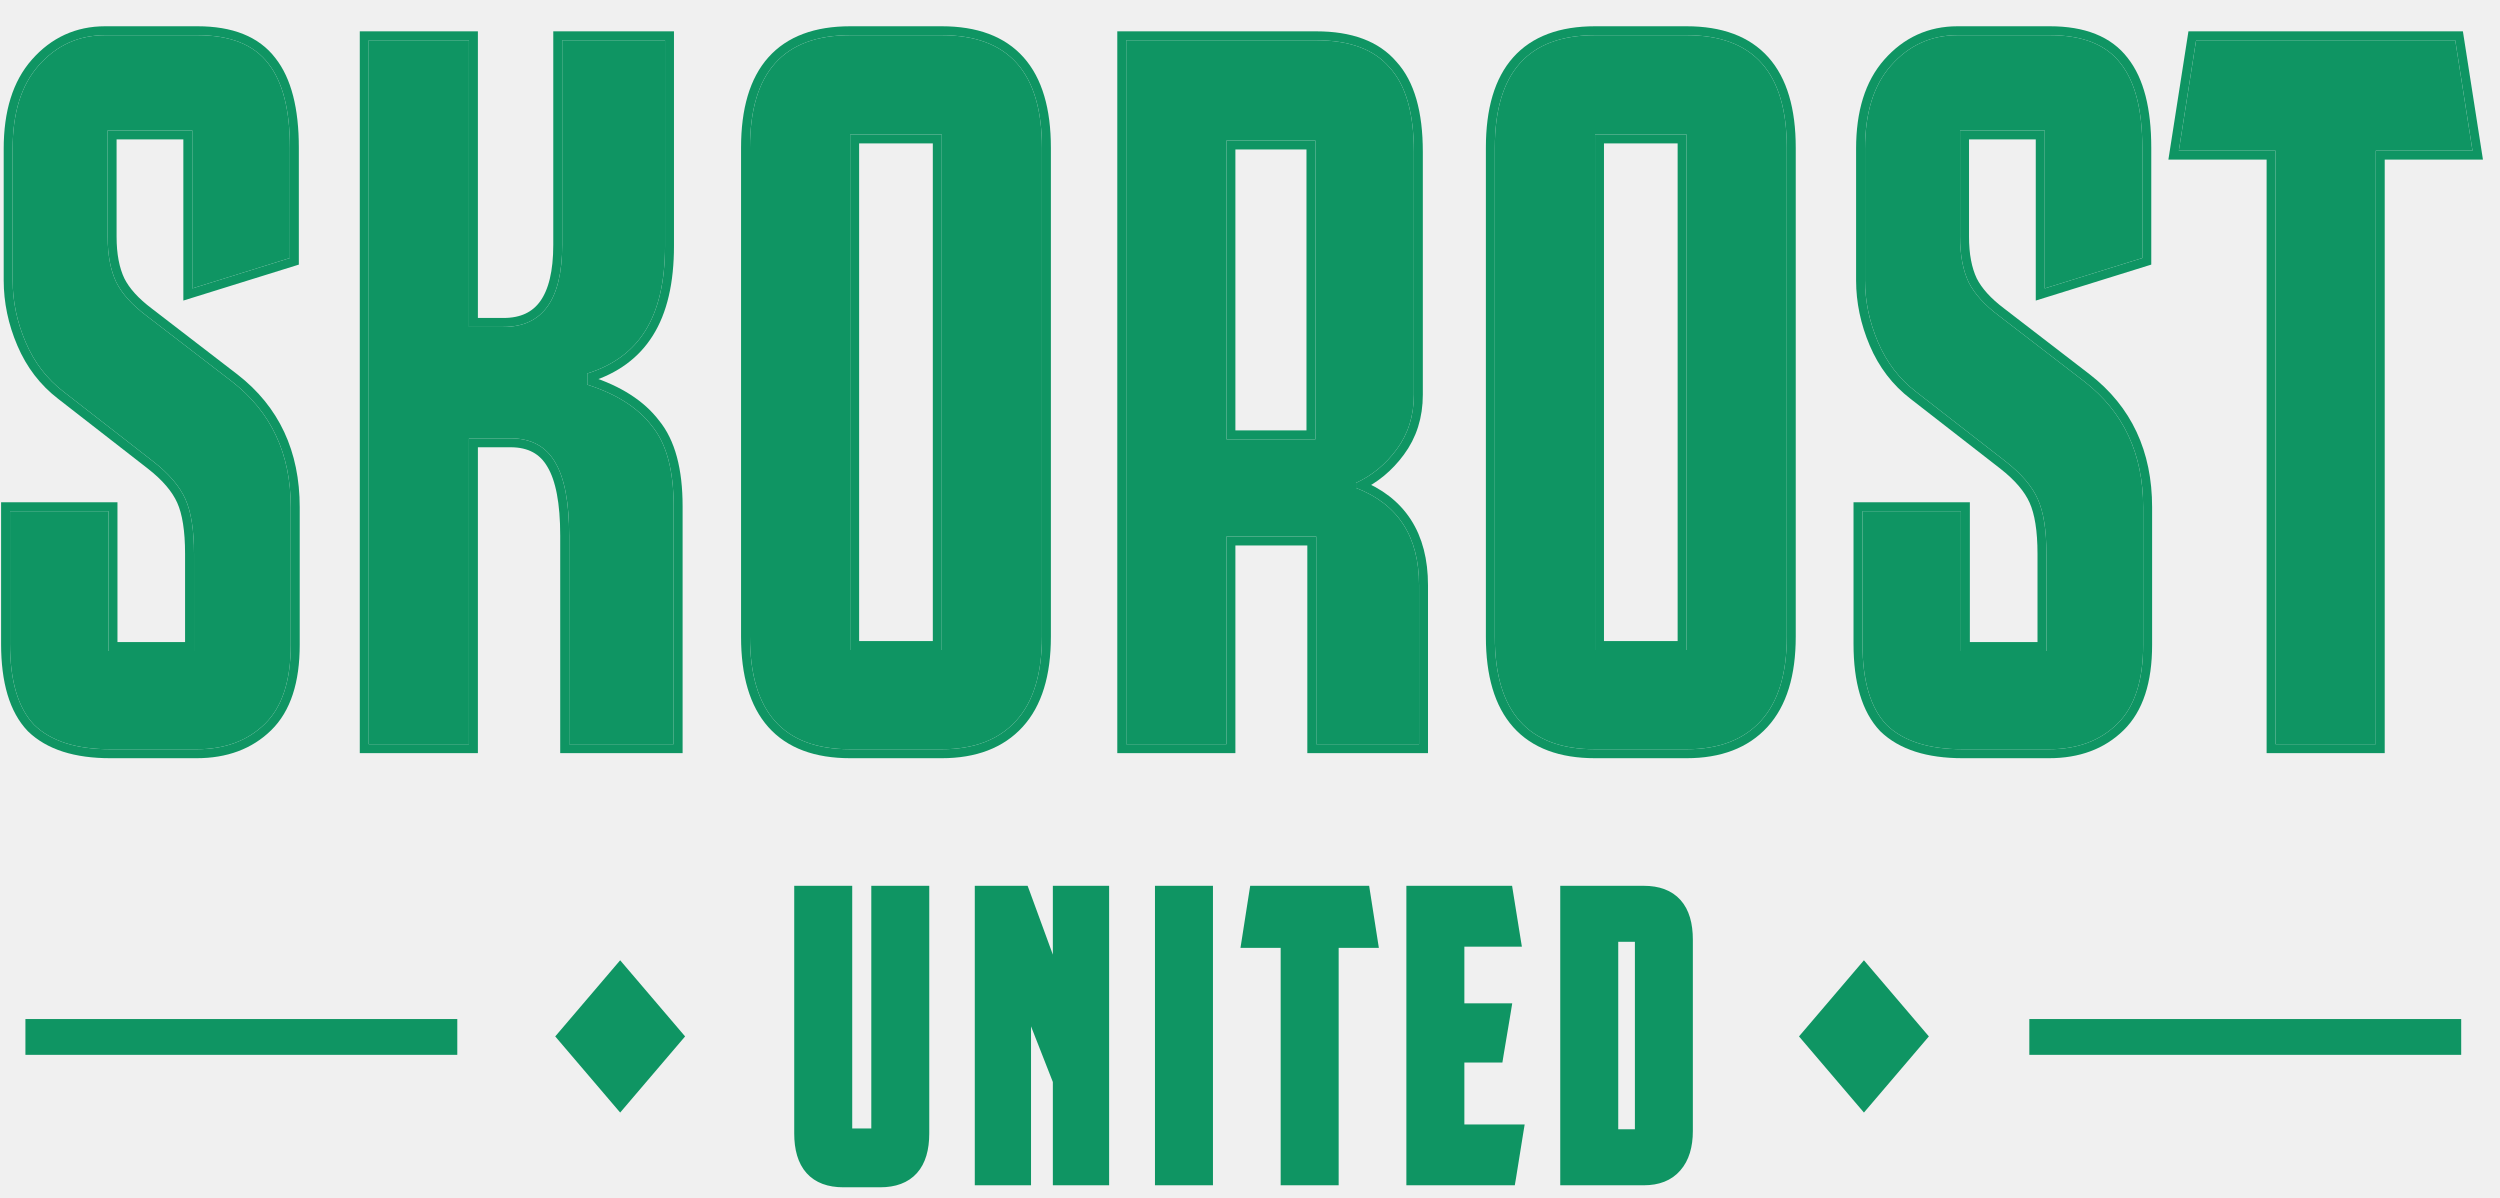
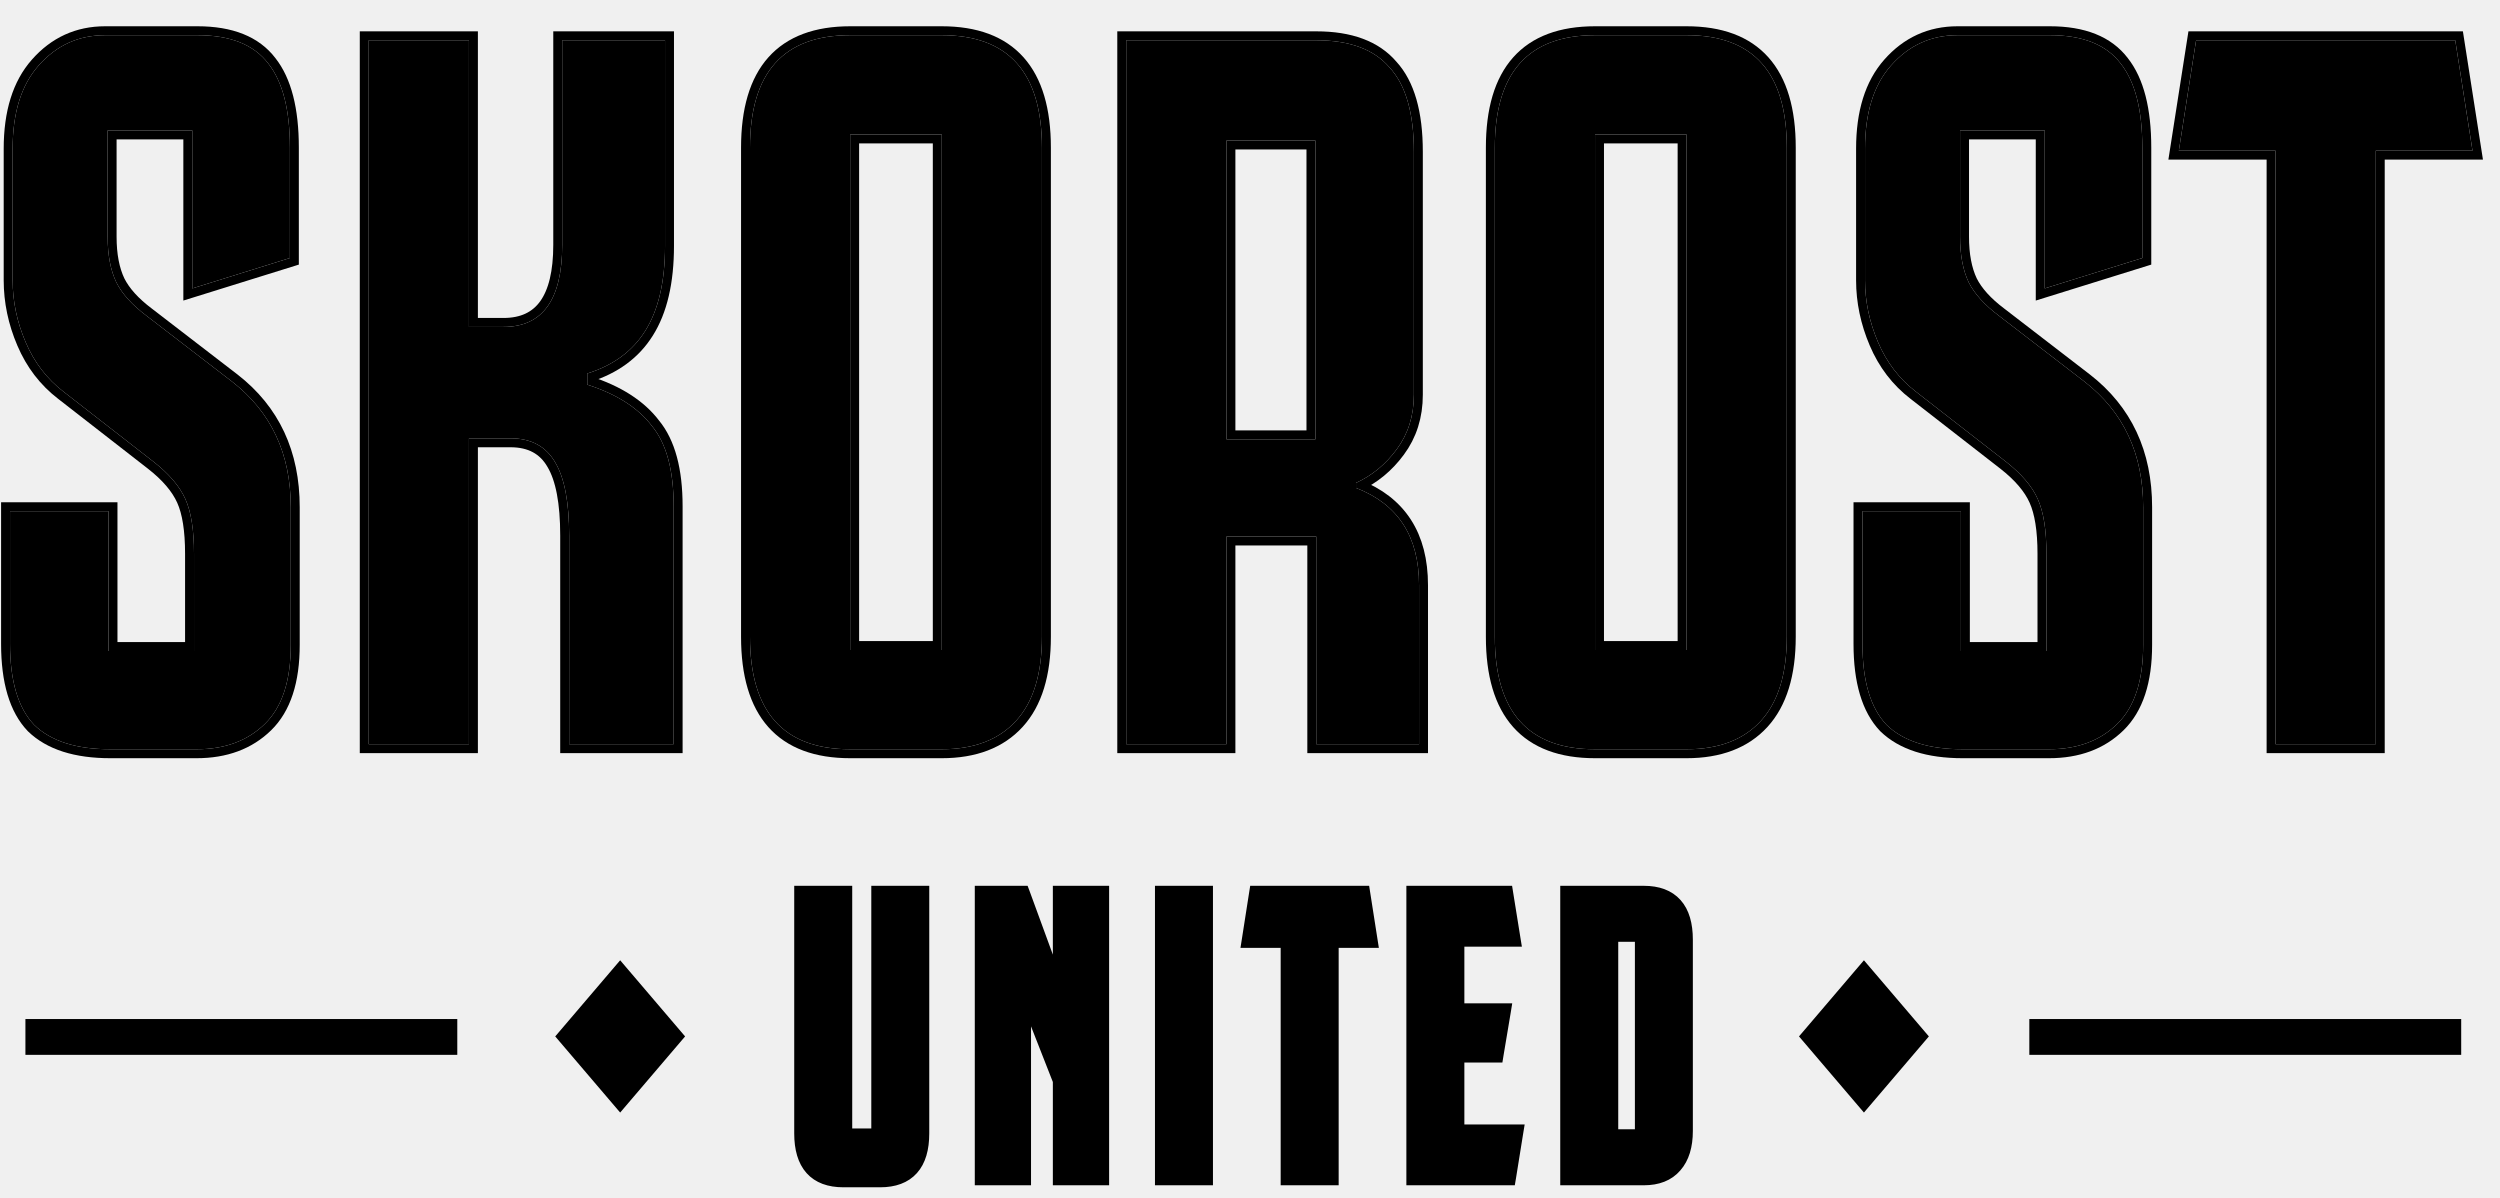
<svg xmlns="http://www.w3.org/2000/svg" width="71" height="34" viewBox="0 0 71 34" fill="none">
  <mask id="path-1-outside-1_8068_78" maskUnits="userSpaceOnUse" x="-0.715" y="0" width="72" height="22" fill="black">
    <rect fill="white" x="-0.715" width="72" height="22" />
    <path d="M3.082 14.519V18.488H5.51V15.727C5.51 15.056 5.429 14.538 5.265 14.174C5.101 13.809 4.799 13.455 4.357 13.11L1.806 11.125C1.332 10.761 0.972 10.291 0.727 9.715C0.481 9.14 0.359 8.555 0.359 7.961V4.222C0.359 3.205 0.604 2.419 1.095 1.863C1.602 1.288 2.231 1 2.984 1H5.608C6.541 1 7.211 1.268 7.62 1.805C8.029 2.323 8.233 3.119 8.233 4.193V7.328L5.461 8.191V3.704H3.057V6.724C3.057 7.242 3.139 7.673 3.303 8.018C3.466 8.344 3.752 8.661 4.161 8.968L6.59 10.837C7.702 11.7 8.258 12.889 8.258 14.404V18.316C8.258 19.332 8.013 20.08 7.522 20.559C7.031 21.039 6.385 21.279 5.584 21.279H3.131C2.166 21.279 1.446 21.048 0.972 20.588C0.514 20.109 0.285 19.342 0.285 18.287V14.519H3.082Z" />
    <path d="M16.679 10.924C17.513 11.192 18.126 11.585 18.519 12.103C18.928 12.601 19.132 13.359 19.132 14.375V21.135H16.164V15.209C16.164 14.27 16.033 13.579 15.771 13.138C15.509 12.678 15.084 12.448 14.496 12.448H13.318V21.135H10.472V1.144H13.318V9.284H14.299C15.411 9.284 15.967 8.507 15.967 6.954V1.144H18.887V6.983C18.887 7.999 18.699 8.805 18.323 9.399C17.963 9.974 17.415 10.377 16.679 10.607V10.924Z" />
    <path d="M29.591 18.086C29.591 19.14 29.346 19.936 28.855 20.473C28.365 21.01 27.661 21.279 26.746 21.279H24.145C22.248 21.279 21.3 20.214 21.3 18.086V4.193C21.3 2.064 22.248 1 24.145 1H26.746C28.643 1 29.591 2.064 29.591 4.193V18.086ZM26.746 18.46V3.819H24.145V18.46H26.746Z" />
    <path d="M31.985 1.144H37.382C38.331 1.144 39.026 1.403 39.467 1.92C39.925 2.419 40.154 3.215 40.154 4.308V11.211C40.154 11.806 39.991 12.323 39.664 12.764C39.353 13.186 38.969 13.503 38.511 13.714V13.857C39.705 14.318 40.301 15.238 40.301 16.619V21.135H37.382V15.238H34.831V21.135H31.985V1.144ZM34.831 12.477H37.358V3.991H34.831V12.477Z" />
    <path d="M50.745 18.086C50.745 19.14 50.499 19.936 50.009 20.473C49.518 21.01 48.815 21.279 47.899 21.279H45.299C43.402 21.279 42.453 20.214 42.453 18.086V4.193C42.453 2.064 43.402 1 45.299 1H47.899C49.796 1 50.745 2.064 50.745 4.193V18.086ZM47.899 18.46V3.819H45.299V18.46H47.899Z" />
    <path d="M55.69 14.519V18.488H58.119V15.727C58.119 15.056 58.037 14.538 57.873 14.174C57.71 13.809 57.407 13.455 56.966 13.11L54.414 11.125C53.94 10.761 53.58 10.291 53.335 9.715C53.09 9.14 52.967 8.555 52.967 7.961V4.222C52.967 3.205 53.212 2.419 53.703 1.863C54.21 1.288 54.84 1 55.592 1H58.217C59.149 1 59.82 1.268 60.228 1.805C60.637 2.323 60.842 3.119 60.842 4.193V7.328L58.07 8.191V3.704H55.666V6.724C55.666 7.242 55.747 7.673 55.911 8.018C56.075 8.344 56.361 8.661 56.77 8.968L59.198 10.837C60.31 11.7 60.866 12.889 60.866 14.404V18.316C60.866 19.332 60.621 20.08 60.13 20.559C59.64 21.039 58.994 21.279 58.192 21.279H55.739C54.774 21.279 54.055 21.048 53.58 20.588C53.123 20.109 52.894 19.342 52.894 18.287V14.519H55.69Z" />
    <path d="M69.729 1.144L70.219 4.279H67.472V21.135H64.626V4.279H61.879L62.369 1.144H69.729Z" />
  </mask>
-   <path d="M3.082 14.519V18.488H5.51V15.727C5.51 15.056 5.429 14.538 5.265 14.174C5.101 13.809 4.799 13.455 4.357 13.11L1.806 11.125C1.332 10.761 0.972 10.291 0.727 9.715C0.481 9.14 0.359 8.555 0.359 7.961V4.222C0.359 3.205 0.604 2.419 1.095 1.863C1.602 1.288 2.231 1 2.984 1H5.608C6.541 1 7.211 1.268 7.62 1.805C8.029 2.323 8.233 3.119 8.233 4.193V7.328L5.461 8.191V3.704H3.057V6.724C3.057 7.242 3.139 7.673 3.303 8.018C3.466 8.344 3.752 8.661 4.161 8.968L6.59 10.837C7.702 11.7 8.258 12.889 8.258 14.404V18.316C8.258 19.332 8.013 20.08 7.522 20.559C7.031 21.039 6.385 21.279 5.584 21.279H3.131C2.166 21.279 1.446 21.048 0.972 20.588C0.514 20.109 0.285 19.342 0.285 18.287V14.519H3.082Z" fill="#0F9563" />
-   <path d="M16.679 10.924C17.513 11.192 18.126 11.585 18.519 12.103C18.928 12.601 19.132 13.359 19.132 14.375V21.135H16.164V15.209C16.164 14.27 16.033 13.579 15.771 13.138C15.509 12.678 15.084 12.448 14.496 12.448H13.318V21.135H10.472V1.144H13.318V9.284H14.299C15.411 9.284 15.967 8.507 15.967 6.954V1.144H18.887V6.983C18.887 7.999 18.699 8.805 18.323 9.399C17.963 9.974 17.415 10.377 16.679 10.607V10.924Z" fill="#0F9563" />
-   <path d="M29.591 18.086C29.591 19.14 29.346 19.936 28.855 20.473C28.365 21.01 27.661 21.279 26.746 21.279H24.145C22.248 21.279 21.3 20.214 21.3 18.086V4.193C21.3 2.064 22.248 1 24.145 1H26.746C28.643 1 29.591 2.064 29.591 4.193V18.086ZM26.746 18.46V3.819H24.145V18.46H26.746Z" fill="#0F9563" />
-   <path d="M31.985 1.144H37.382C38.331 1.144 39.026 1.403 39.467 1.92C39.925 2.419 40.154 3.215 40.154 4.308V11.211C40.154 11.806 39.991 12.323 39.664 12.764C39.353 13.186 38.969 13.503 38.511 13.714V13.857C39.705 14.318 40.301 15.238 40.301 16.619V21.135H37.382V15.238H34.831V21.135H31.985V1.144ZM34.831 12.477H37.358V3.991H34.831V12.477Z" fill="#0F9563" />
-   <path d="M50.745 18.086C50.745 19.14 50.499 19.936 50.009 20.473C49.518 21.01 48.815 21.279 47.899 21.279H45.299C43.402 21.279 42.453 20.214 42.453 18.086V4.193C42.453 2.064 43.402 1 45.299 1H47.899C49.796 1 50.745 2.064 50.745 4.193V18.086ZM47.899 18.46V3.819H45.299V18.46H47.899Z" fill="#0F9563" />
-   <path d="M55.69 14.519V18.488H58.119V15.727C58.119 15.056 58.037 14.538 57.873 14.174C57.71 13.809 57.407 13.455 56.966 13.11L54.414 11.125C53.94 10.761 53.58 10.291 53.335 9.715C53.09 9.14 52.967 8.555 52.967 7.961V4.222C52.967 3.205 53.212 2.419 53.703 1.863C54.21 1.288 54.84 1 55.592 1H58.217C59.149 1 59.82 1.268 60.228 1.805C60.637 2.323 60.842 3.119 60.842 4.193V7.328L58.07 8.191V3.704H55.666V6.724C55.666 7.242 55.747 7.673 55.911 8.018C56.075 8.344 56.361 8.661 56.77 8.968L59.198 10.837C60.31 11.7 60.866 12.889 60.866 14.404V18.316C60.866 19.332 60.621 20.08 60.13 20.559C59.64 21.039 58.994 21.279 58.192 21.279H55.739C54.774 21.279 54.055 21.048 53.58 20.588C53.123 20.109 52.894 19.342 52.894 18.287V14.519H55.69Z" fill="#0F9563" />
-   <path d="M69.729 1.144L70.219 4.279H67.472V21.135H64.626V4.279H61.879L62.369 1.144H69.729Z" fill="#0F9563" />
-   <path d="M3.082 14.519V18.488H5.51V15.727C5.51 15.056 5.429 14.538 5.265 14.174C5.101 13.809 4.799 13.455 4.357 13.11L1.806 11.125C1.332 10.761 0.972 10.291 0.727 9.715C0.481 9.14 0.359 8.555 0.359 7.961V4.222C0.359 3.205 0.604 2.419 1.095 1.863C1.602 1.288 2.231 1 2.984 1H5.608C6.541 1 7.211 1.268 7.62 1.805C8.029 2.323 8.233 3.119 8.233 4.193V7.328L5.461 8.191V3.704H3.057V6.724C3.057 7.242 3.139 7.673 3.303 8.018C3.466 8.344 3.752 8.661 4.161 8.968L6.59 10.837C7.702 11.7 8.258 12.889 8.258 14.404V18.316C8.258 19.332 8.013 20.08 7.522 20.559C7.031 21.039 6.385 21.279 5.584 21.279H3.131C2.166 21.279 1.446 21.048 0.972 20.588C0.514 20.109 0.285 19.342 0.285 18.287V14.519H3.082Z" stroke="#0F9563" stroke-width="0.508" mask="url(#path-1-outside-1_8068_78)" />
-   <path d="M16.679 10.924C17.513 11.192 18.126 11.585 18.519 12.103C18.928 12.601 19.132 13.359 19.132 14.375V21.135H16.164V15.209C16.164 14.27 16.033 13.579 15.771 13.138C15.509 12.678 15.084 12.448 14.496 12.448H13.318V21.135H10.472V1.144H13.318V9.284H14.299C15.411 9.284 15.967 8.507 15.967 6.954V1.144H18.887V6.983C18.887 7.999 18.699 8.805 18.323 9.399C17.963 9.974 17.415 10.377 16.679 10.607V10.924Z" stroke="#0F9563" stroke-width="0.508" mask="url(#path-1-outside-1_8068_78)" />
-   <path d="M29.591 18.086C29.591 19.14 29.346 19.936 28.855 20.473C28.365 21.01 27.661 21.279 26.746 21.279H24.145C22.248 21.279 21.3 20.214 21.3 18.086V4.193C21.3 2.064 22.248 1 24.145 1H26.746C28.643 1 29.591 2.064 29.591 4.193V18.086ZM26.746 18.46V3.819H24.145V18.46H26.746Z" stroke="#0F9563" stroke-width="0.508" mask="url(#path-1-outside-1_8068_78)" />
-   <path d="M31.985 1.144H37.382C38.331 1.144 39.026 1.403 39.467 1.92C39.925 2.419 40.154 3.215 40.154 4.308V11.211C40.154 11.806 39.991 12.323 39.664 12.764C39.353 13.186 38.969 13.503 38.511 13.714V13.857C39.705 14.318 40.301 15.238 40.301 16.619V21.135H37.382V15.238H34.831V21.135H31.985V1.144ZM34.831 12.477H37.358V3.991H34.831V12.477Z" stroke="#0F9563" stroke-width="0.508" mask="url(#path-1-outside-1_8068_78)" />
-   <path d="M50.745 18.086C50.745 19.14 50.499 19.936 50.009 20.473C49.518 21.01 48.815 21.279 47.899 21.279H45.299C43.402 21.279 42.453 20.214 42.453 18.086V4.193C42.453 2.064 43.402 1 45.299 1H47.899C49.796 1 50.745 2.064 50.745 4.193V18.086ZM47.899 18.46V3.819H45.299V18.46H47.899Z" stroke="#0F9563" stroke-width="0.508" mask="url(#path-1-outside-1_8068_78)" />
-   <path d="M55.69 14.519V18.488H58.119V15.727C58.119 15.056 58.037 14.538 57.873 14.174C57.71 13.809 57.407 13.455 56.966 13.11L54.414 11.125C53.94 10.761 53.58 10.291 53.335 9.715C53.09 9.14 52.967 8.555 52.967 7.961V4.222C52.967 3.205 53.212 2.419 53.703 1.863C54.21 1.288 54.84 1 55.592 1H58.217C59.149 1 59.82 1.268 60.228 1.805C60.637 2.323 60.842 3.119 60.842 4.193V7.328L58.07 8.191V3.704H55.666V6.724C55.666 7.242 55.747 7.673 55.911 8.018C56.075 8.344 56.361 8.661 56.77 8.968L59.198 10.837C60.31 11.7 60.866 12.889 60.866 14.404V18.316C60.866 19.332 60.621 20.08 60.13 20.559C59.64 21.039 58.994 21.279 58.192 21.279H55.739C54.774 21.279 54.055 21.048 53.58 20.588C53.123 20.109 52.894 19.342 52.894 18.287V14.519H55.69Z" stroke="#0F9563" stroke-width="0.508" mask="url(#path-1-outside-1_8068_78)" />
-   <path d="M69.729 1.144L70.219 4.279H67.472V21.135H64.626V4.279H61.879L62.369 1.144H69.729Z" stroke="#0F9563" stroke-width="0.508" mask="url(#path-1-outside-1_8068_78)" />
-   <path d="M24.999 25.284H24.872V25.411V32.176H24.076V25.411V25.284H23.949H22.811H22.683V25.411V32.188C22.683 32.63 22.782 32.985 23 33.23C23.221 33.478 23.546 33.592 23.949 33.592H24.999C25.402 33.592 25.726 33.478 25.947 33.23C26.166 32.985 26.264 32.63 26.264 32.188V25.411V25.284H26.137H24.999ZM30.155 25.284H30.028V25.411V27.828L29.127 25.367L29.096 25.284H29.007H27.938H27.811V25.411V33.407V33.535H27.938H29.027H29.154V33.407V28.476L30.028 30.705V33.407V33.535H30.155H31.245H31.372V33.407V25.411V25.284H31.245H30.155ZM34.194 33.535H34.321V33.407V25.411V25.284H34.194H33.055H32.928V25.411V33.407V33.535H33.055H34.194ZM38.792 25.392L38.775 25.284H38.666H35.723H35.614L35.597 25.392L35.401 26.646L35.378 26.792H35.526H36.498V33.407V33.535H36.625H37.764H37.891V33.407V26.792H38.863H39.011L38.988 26.646L38.792 25.392ZM42.923 26.758H43.072L43.048 26.61L42.852 25.391L42.835 25.284H42.727H40.195H40.068V25.411V33.407V33.535H40.195H42.805H42.913L42.931 33.428L43.127 32.208L43.151 32.061H43.002H41.461V30.048H42.452H42.56L42.577 29.942L42.774 28.769L42.798 28.621H42.648H41.461V26.758H42.923ZM44.438 33.407V33.535H44.565H46.685C47.083 33.535 47.404 33.415 47.625 33.157C47.848 32.904 47.95 32.551 47.95 32.119V26.688C47.95 26.246 47.852 25.891 47.633 25.646C47.412 25.398 47.088 25.284 46.685 25.284H44.565H44.438V25.411V33.407ZM46.558 32.199H45.831V26.62H46.558V32.199Z" fill="#0F9563" stroke="#0F9563" stroke-width="0.254" />
-   <rect y="0.193" width="2.588" height="2.588" transform="matrix(0.64891 0.760866 -0.64891 0.760866 53.061 27.3182)" fill="#0F9563" />
-   <rect y="0.193" width="2.588" height="2.588" transform="matrix(0.64891 0.760866 -0.64891 0.760866 53.061 27.3182)" fill="#0F9563" />
-   <rect y="0.193" width="2.588" height="2.588" transform="matrix(0.64891 0.760866 -0.64891 0.760866 53.061 27.3182)" stroke="#0F9563" stroke-width="0.254" />
-   <rect y="0.193" width="2.588" height="2.588" transform="matrix(0.64891 0.760866 -0.64891 0.760866 17.7378 27.3183)" fill="#0F9563" />
-   <rect y="0.193" width="2.588" height="2.588" transform="matrix(0.64891 0.760866 -0.64891 0.760866 17.7378 27.3183)" fill="#0F9563" />
-   <rect y="0.193" width="2.588" height="2.588" transform="matrix(0.64891 0.760866 -0.64891 0.760866 17.7378 27.3183)" stroke="#0F9563" stroke-width="0.254" />
-   <line x1="0.722" y1="29.449" x2="12.987" y2="29.449" stroke="#0F9563" stroke-width="1.017" />
-   <line x1="57.633" y1="29.449" x2="69.898" y2="29.449" stroke="#0F9563" stroke-width="1.017" />
+   <path d="M3.082 14.519V18.488H5.51V15.727C5.51 15.056 5.429 14.538 5.265 14.174C5.101 13.809 4.799 13.455 4.357 13.11L1.806 11.125C1.332 10.761 0.972 10.291 0.727 9.715C0.481 9.14 0.359 8.555 0.359 7.961V4.222C0.359 3.205 0.604 2.419 1.095 1.863C1.602 1.288 2.231 1 2.984 1H5.608C6.541 1 7.211 1.268 7.62 1.805C8.029 2.323 8.233 3.119 8.233 4.193V7.328L5.461 8.191V3.704H3.057V6.724C3.057 7.242 3.139 7.673 3.303 8.018C3.466 8.344 3.752 8.661 4.161 8.968L6.59 10.837C7.702 11.7 8.258 12.889 8.258 14.404V18.316C8.258 19.332 8.013 20.08 7.522 20.559C7.031 21.039 6.385 21.279 5.584 21.279H3.131C2.166 21.279 1.446 21.048 0.972 20.588C0.514 20.109 0.285 19.342 0.285 18.287V14.519H3.082Z" fill="currentColor" />
+   <path d="M16.679 10.924C17.513 11.192 18.126 11.585 18.519 12.103C18.928 12.601 19.132 13.359 19.132 14.375V21.135H16.164V15.209C16.164 14.27 16.033 13.579 15.771 13.138C15.509 12.678 15.084 12.448 14.496 12.448H13.318V21.135H10.472V1.144H13.318V9.284H14.299C15.411 9.284 15.967 8.507 15.967 6.954V1.144H18.887V6.983C18.887 7.999 18.699 8.805 18.323 9.399C17.963 9.974 17.415 10.377 16.679 10.607V10.924Z" fill="currentColor" />
+   <path d="M29.591 18.086C29.591 19.14 29.346 19.936 28.855 20.473C28.365 21.01 27.661 21.279 26.746 21.279H24.145C22.248 21.279 21.3 20.214 21.3 18.086V4.193C21.3 2.064 22.248 1 24.145 1H26.746C28.643 1 29.591 2.064 29.591 4.193V18.086ZM26.746 18.46V3.819H24.145V18.46H26.746Z" fill="currentColor" />
+   <path d="M31.985 1.144H37.382C38.331 1.144 39.026 1.403 39.467 1.92C39.925 2.419 40.154 3.215 40.154 4.308V11.211C40.154 11.806 39.991 12.323 39.664 12.764C39.353 13.186 38.969 13.503 38.511 13.714V13.857C39.705 14.318 40.301 15.238 40.301 16.619V21.135H37.382V15.238H34.831V21.135H31.985V1.144ZM34.831 12.477H37.358V3.991H34.831V12.477Z" fill="currentColor" />
+   <path d="M50.745 18.086C50.745 19.14 50.499 19.936 50.009 20.473C49.518 21.01 48.815 21.279 47.899 21.279H45.299C43.402 21.279 42.453 20.214 42.453 18.086V4.193C42.453 2.064 43.402 1 45.299 1H47.899C49.796 1 50.745 2.064 50.745 4.193V18.086ZM47.899 18.46V3.819H45.299V18.46H47.899Z" fill="currentColor" />
+   <path d="M55.69 14.519V18.488H58.119V15.727C58.119 15.056 58.037 14.538 57.873 14.174C57.71 13.809 57.407 13.455 56.966 13.11L54.414 11.125C53.94 10.761 53.58 10.291 53.335 9.715C53.09 9.14 52.967 8.555 52.967 7.961V4.222C52.967 3.205 53.212 2.419 53.703 1.863C54.21 1.288 54.84 1 55.592 1H58.217C59.149 1 59.82 1.268 60.228 1.805C60.637 2.323 60.842 3.119 60.842 4.193V7.328L58.07 8.191V3.704H55.666V6.724C55.666 7.242 55.747 7.673 55.911 8.018C56.075 8.344 56.361 8.661 56.77 8.968L59.198 10.837C60.31 11.7 60.866 12.889 60.866 14.404V18.316C60.866 19.332 60.621 20.08 60.13 20.559C59.64 21.039 58.994 21.279 58.192 21.279H55.739C54.774 21.279 54.055 21.048 53.58 20.588C53.123 20.109 52.894 19.342 52.894 18.287V14.519H55.69Z" fill="currentColor" />
+   <path d="M69.729 1.144L70.219 4.279H67.472V21.135H64.626V4.279H61.879L62.369 1.144H69.729Z" fill="currentColor" />
+   <path d="M3.082 14.519V18.488H5.51V15.727C5.51 15.056 5.429 14.538 5.265 14.174C5.101 13.809 4.799 13.455 4.357 13.11L1.806 11.125C1.332 10.761 0.972 10.291 0.727 9.715C0.481 9.14 0.359 8.555 0.359 7.961V4.222C0.359 3.205 0.604 2.419 1.095 1.863C1.602 1.288 2.231 1 2.984 1H5.608C6.541 1 7.211 1.268 7.62 1.805C8.029 2.323 8.233 3.119 8.233 4.193V7.328L5.461 8.191V3.704H3.057V6.724C3.057 7.242 3.139 7.673 3.303 8.018C3.466 8.344 3.752 8.661 4.161 8.968L6.59 10.837C7.702 11.7 8.258 12.889 8.258 14.404V18.316C8.258 19.332 8.013 20.08 7.522 20.559C7.031 21.039 6.385 21.279 5.584 21.279H3.131C2.166 21.279 1.446 21.048 0.972 20.588C0.514 20.109 0.285 19.342 0.285 18.287V14.519H3.082Z" stroke="currentColor" stroke-width="0.508" mask="url(#path-1-outside-1_8068_78)" />
+   <path d="M16.679 10.924C17.513 11.192 18.126 11.585 18.519 12.103C18.928 12.601 19.132 13.359 19.132 14.375V21.135H16.164V15.209C16.164 14.27 16.033 13.579 15.771 13.138C15.509 12.678 15.084 12.448 14.496 12.448H13.318V21.135H10.472V1.144H13.318V9.284H14.299C15.411 9.284 15.967 8.507 15.967 6.954V1.144H18.887V6.983C18.887 7.999 18.699 8.805 18.323 9.399C17.963 9.974 17.415 10.377 16.679 10.607V10.924Z" stroke="currentColor" stroke-width="0.508" mask="url(#path-1-outside-1_8068_78)" />
+   <path d="M29.591 18.086C29.591 19.14 29.346 19.936 28.855 20.473C28.365 21.01 27.661 21.279 26.746 21.279H24.145C22.248 21.279 21.3 20.214 21.3 18.086V4.193C21.3 2.064 22.248 1 24.145 1H26.746C28.643 1 29.591 2.064 29.591 4.193V18.086ZM26.746 18.46V3.819H24.145V18.46H26.746Z" stroke="currentColor" stroke-width="0.508" mask="url(#path-1-outside-1_8068_78)" />
+   <path d="M31.985 1.144H37.382C38.331 1.144 39.026 1.403 39.467 1.92C39.925 2.419 40.154 3.215 40.154 4.308V11.211C40.154 11.806 39.991 12.323 39.664 12.764C39.353 13.186 38.969 13.503 38.511 13.714V13.857C39.705 14.318 40.301 15.238 40.301 16.619V21.135H37.382V15.238H34.831V21.135H31.985V1.144ZM34.831 12.477H37.358V3.991H34.831V12.477Z" stroke="currentColor" stroke-width="0.508" mask="url(#path-1-outside-1_8068_78)" />
+   <path d="M50.745 18.086C50.745 19.14 50.499 19.936 50.009 20.473C49.518 21.01 48.815 21.279 47.899 21.279H45.299C43.402 21.279 42.453 20.214 42.453 18.086V4.193C42.453 2.064 43.402 1 45.299 1H47.899C49.796 1 50.745 2.064 50.745 4.193V18.086ZM47.899 18.46V3.819H45.299V18.46H47.899Z" stroke="currentColor" stroke-width="0.508" mask="url(#path-1-outside-1_8068_78)" />
+   <path d="M55.69 14.519V18.488H58.119V15.727C58.119 15.056 58.037 14.538 57.873 14.174C57.71 13.809 57.407 13.455 56.966 13.11L54.414 11.125C53.94 10.761 53.58 10.291 53.335 9.715C53.09 9.14 52.967 8.555 52.967 7.961V4.222C52.967 3.205 53.212 2.419 53.703 1.863C54.21 1.288 54.84 1 55.592 1H58.217C59.149 1 59.82 1.268 60.228 1.805C60.637 2.323 60.842 3.119 60.842 4.193V7.328L58.07 8.191V3.704H55.666V6.724C55.666 7.242 55.747 7.673 55.911 8.018C56.075 8.344 56.361 8.661 56.77 8.968L59.198 10.837C60.31 11.7 60.866 12.889 60.866 14.404V18.316C60.866 19.332 60.621 20.08 60.13 20.559C59.64 21.039 58.994 21.279 58.192 21.279H55.739C54.774 21.279 54.055 21.048 53.58 20.588C53.123 20.109 52.894 19.342 52.894 18.287V14.519H55.69Z" stroke="currentColor" stroke-width="0.508" mask="url(#path-1-outside-1_8068_78)" />
+   <path d="M69.729 1.144L70.219 4.279H67.472V21.135H64.626V4.279H61.879L62.369 1.144H69.729Z" stroke="currentColor" stroke-width="0.508" mask="url(#path-1-outside-1_8068_78)" />
+   <path d="M24.999 25.284H24.872V25.411V32.176H24.076V25.411V25.284H23.949H22.811H22.683V25.411V32.188C22.683 32.63 22.782 32.985 23 33.23C23.221 33.478 23.546 33.592 23.949 33.592H24.999C25.402 33.592 25.726 33.478 25.947 33.23C26.166 32.985 26.264 32.63 26.264 32.188V25.411V25.284H26.137H24.999ZM30.155 25.284H30.028V25.411V27.828L29.127 25.367L29.096 25.284H29.007H27.938H27.811V25.411V33.407V33.535H27.938H29.027H29.154V33.407V28.476L30.028 30.705V33.407V33.535H30.155H31.245H31.372V33.407V25.411V25.284H31.245H30.155ZM34.194 33.535H34.321V33.407V25.411V25.284H34.194H33.055H32.928V25.411V33.407V33.535H33.055H34.194ZM38.792 25.392L38.775 25.284H38.666H35.723H35.614L35.597 25.392L35.401 26.646L35.378 26.792H35.526H36.498V33.407V33.535H36.625H37.764H37.891V33.407V26.792H38.863H39.011L38.988 26.646L38.792 25.392ZM42.923 26.758H43.072L43.048 26.61L42.852 25.391L42.835 25.284H42.727H40.195H40.068V25.411V33.407V33.535H40.195H42.805H42.913L42.931 33.428L43.127 32.208L43.151 32.061H43.002H41.461V30.048H42.452H42.56L42.577 29.942L42.774 28.769L42.798 28.621H42.648H41.461V26.758H42.923ZM44.438 33.407V33.535H44.565H46.685C47.083 33.535 47.404 33.415 47.625 33.157C47.848 32.904 47.95 32.551 47.95 32.119V26.688C47.95 26.246 47.852 25.891 47.633 25.646C47.412 25.398 47.088 25.284 46.685 25.284H44.565H44.438V25.411V33.407ZM46.558 32.199H45.831V26.62H46.558V32.199Z" fill="currentColor" stroke="currentColor" stroke-width="0.254" />
+   <rect y="0.193" width="2.588" height="2.588" transform="matrix(0.64891 0.760866 -0.64891 0.760866 53.061 27.3182)" fill="currentColor" />
+   <rect y="0.193" width="2.588" height="2.588" transform="matrix(0.64891 0.760866 -0.64891 0.760866 53.061 27.3182)" fill="currentColor" />
+   <rect y="0.193" width="2.588" height="2.588" transform="matrix(0.64891 0.760866 -0.64891 0.760866 53.061 27.3182)" stroke="currentColor" stroke-width="0.254" />
+   <rect y="0.193" width="2.588" height="2.588" transform="matrix(0.64891 0.760866 -0.64891 0.760866 17.7378 27.3183)" fill="currentColor" />
+   <rect y="0.193" width="2.588" height="2.588" transform="matrix(0.64891 0.760866 -0.64891 0.760866 17.7378 27.3183)" fill="currentColor" />
+   <rect y="0.193" width="2.588" height="2.588" transform="matrix(0.64891 0.760866 -0.64891 0.760866 17.7378 27.3183)" stroke="currentColor" stroke-width="0.254" />
+   <line x1="0.722" y1="29.449" x2="12.987" y2="29.449" stroke="currentColor" stroke-width="1.017" />
+   <line x1="57.633" y1="29.449" x2="69.898" y2="29.449" stroke="currentColor" stroke-width="1.017" />
</svg>
